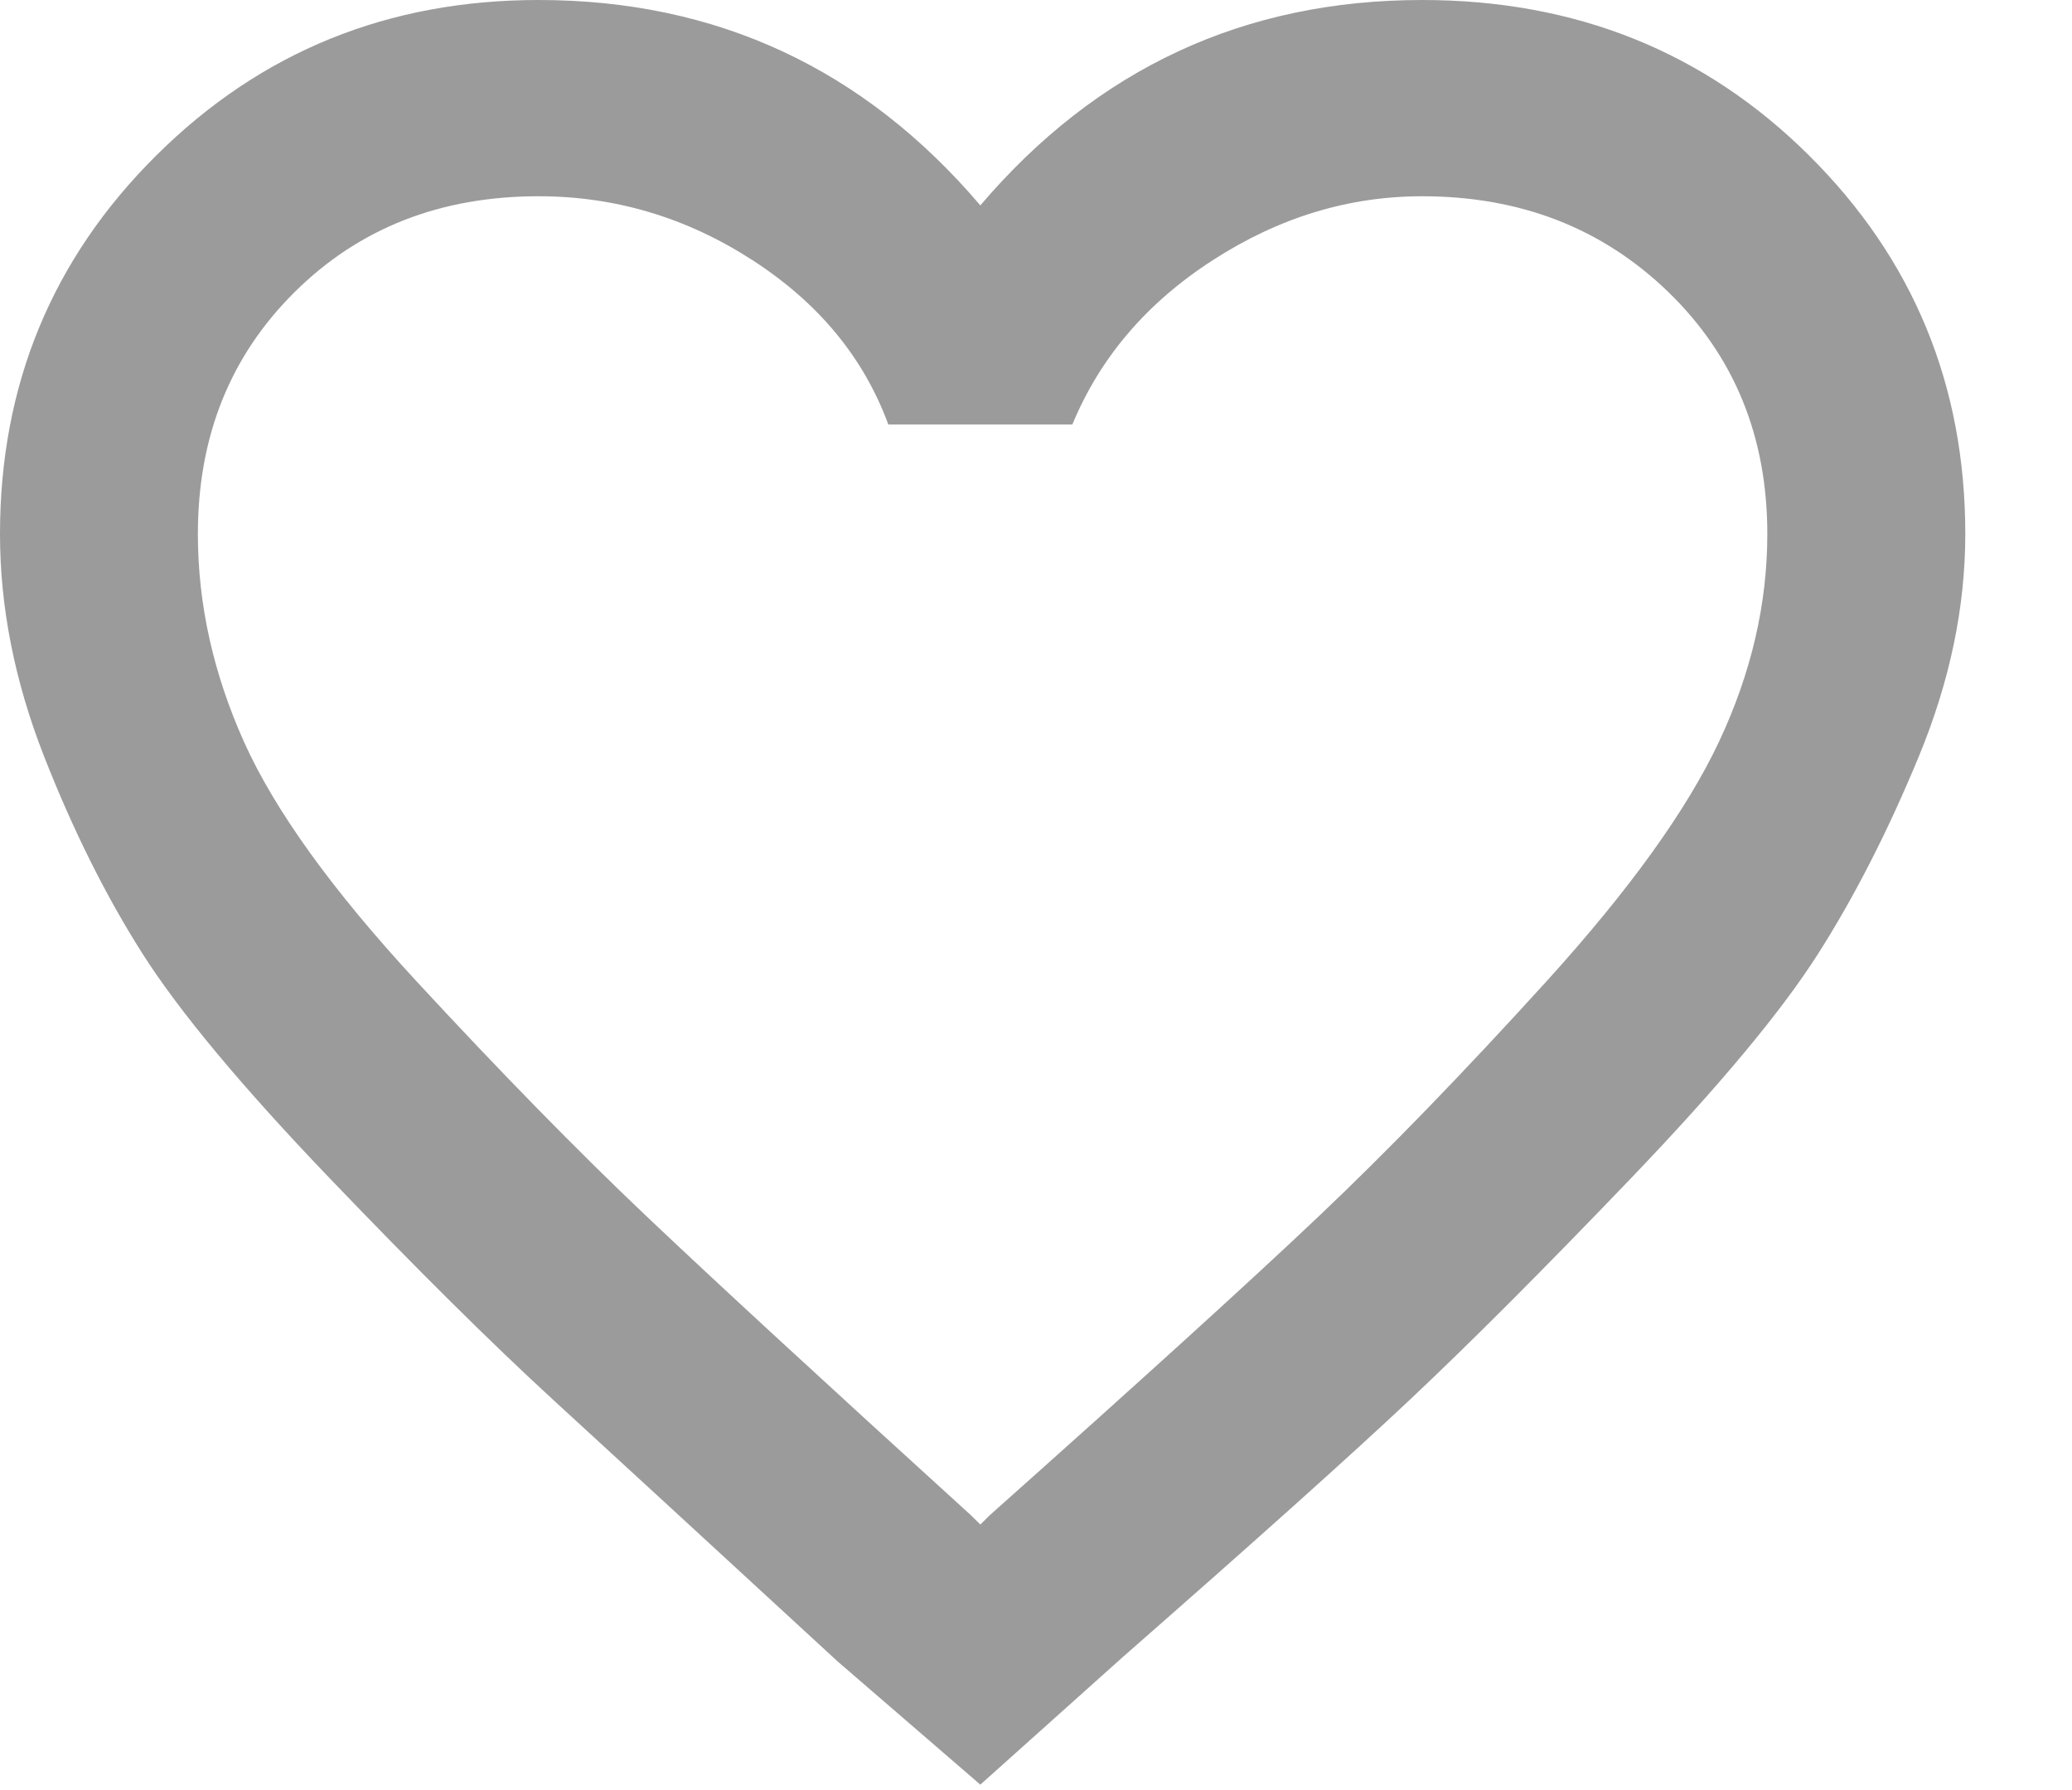
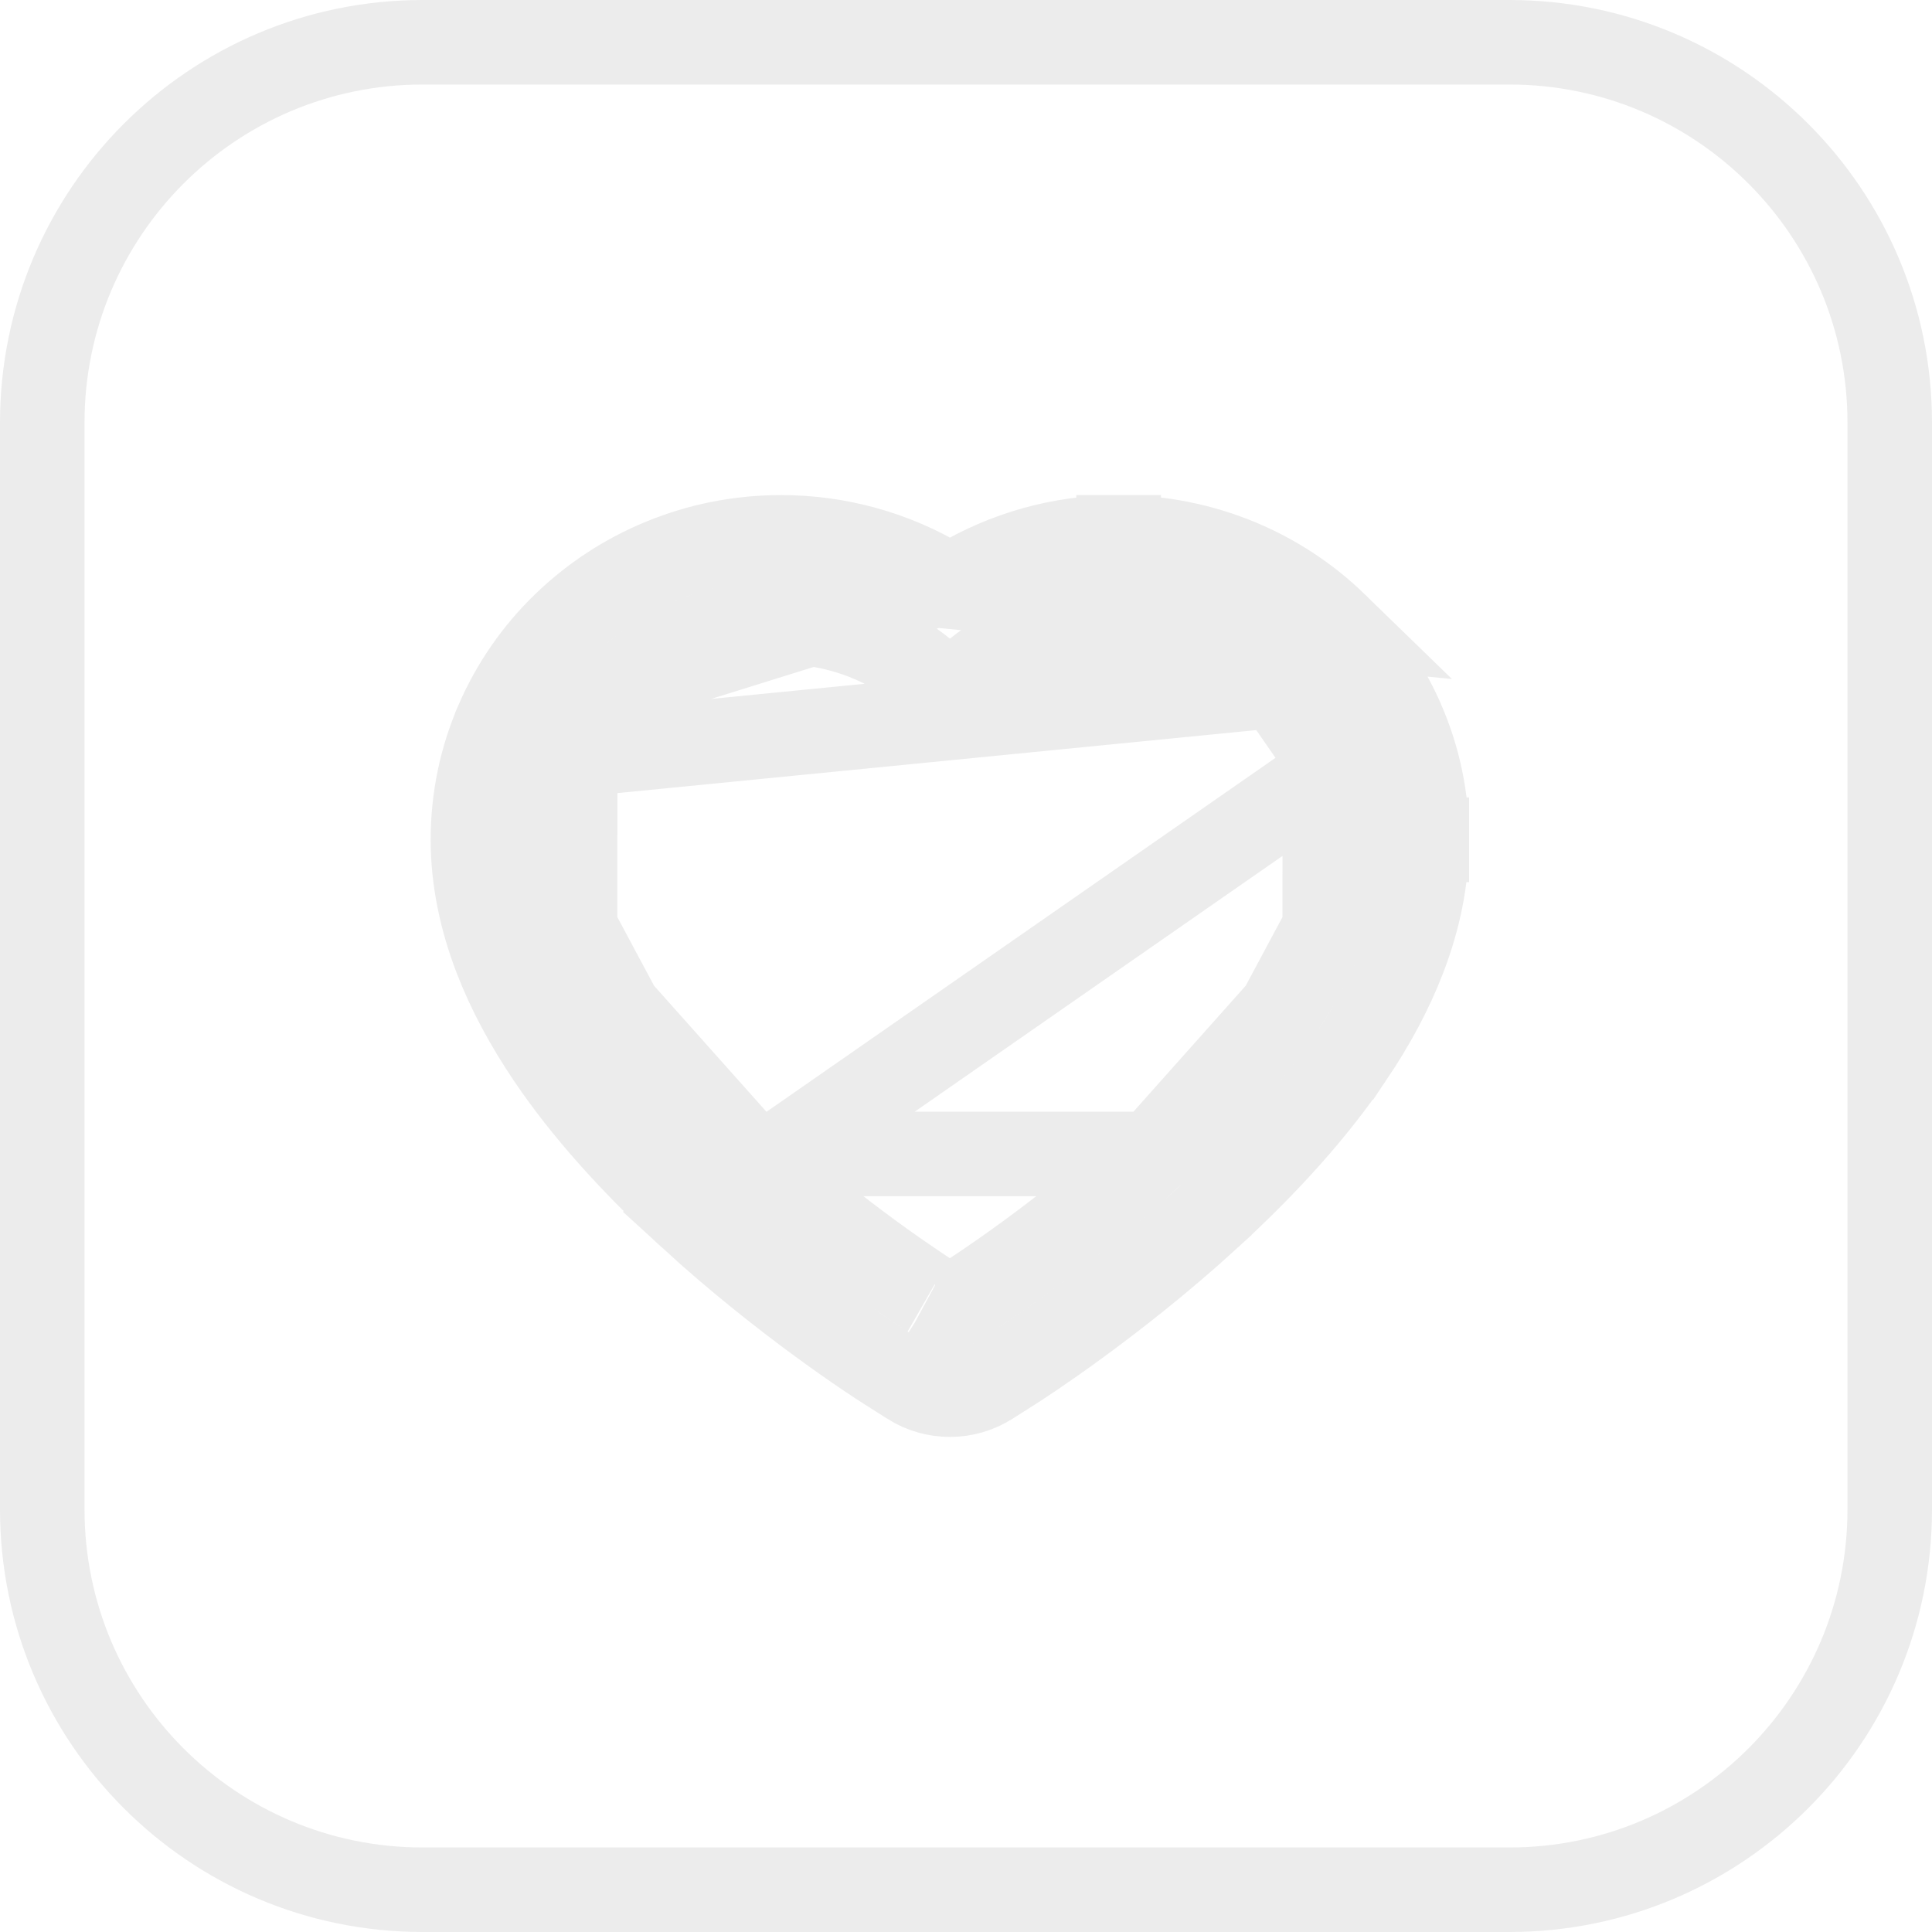
- <svg xmlns="http://www.w3.org/2000/svg" width="22" height="19" viewBox="0 0 22 19" fill="none">
-   <path d="M15.1 0C16.729 0 18.098 0.549 19.205 1.648C20.313 2.747 20.867 4.088 20.867 5.671C20.867 6.446 20.704 7.23 20.378 8.022C20.052 8.813 19.694 9.516 19.303 10.13C18.912 10.744 18.252 11.536 17.324 12.505C16.395 13.475 15.613 14.258 14.978 14.856C14.343 15.454 13.325 16.366 11.924 17.594L10.409 18.951L8.894 17.643C7.526 16.383 6.516 15.454 5.864 14.856C5.213 14.258 4.423 13.475 3.494 12.505C2.566 11.536 1.906 10.744 1.515 10.13C1.124 9.516 0.774 8.813 0.464 8.022C0.155 7.23 0 6.446 0 5.671C0 4.088 0.554 2.747 1.662 1.648C2.769 0.549 4.121 0 5.718 0C7.607 0 9.171 0.727 10.409 2.181C11.647 0.727 13.211 0 15.1 0ZM10.507 16.092C12.103 14.67 13.268 13.612 14.001 12.917C14.734 12.222 15.54 11.39 16.42 10.421C17.299 9.452 17.91 8.603 18.252 7.876C18.594 7.149 18.765 6.414 18.765 5.671C18.765 4.637 18.415 3.781 17.715 3.102C17.014 2.423 16.143 2.084 15.1 2.084C14.318 2.084 13.577 2.31 12.877 2.763C12.176 3.215 11.68 3.797 11.386 4.508H9.432C9.171 3.797 8.69 3.215 7.99 2.763C7.29 2.31 6.532 2.084 5.718 2.084C4.675 2.084 3.812 2.423 3.128 3.102C2.443 3.781 2.101 4.637 2.101 5.671C2.101 6.414 2.264 7.149 2.59 7.876C2.916 8.603 3.527 9.452 4.423 10.421C5.319 11.39 6.133 12.222 6.866 12.917C7.599 13.612 8.747 14.67 10.311 16.092L10.409 16.189L10.507 16.092Z" fill="#9B9B9B" />
+ <svg xmlns="http://www.w3.org/2000/svg" width="32" height="32" viewBox="0 0 32 32" fill="none">
+   <path d="M23.227 11.944L23.227 11.945C23.497 12.566 23.635 13.228 23.633 13.909M23.227 11.944L11.434 20.145C12.987 21.569 14.523 22.561 14.678 22.658L15.07 22.907L15.071 22.908C15.475 23.164 15.992 23.164 16.395 22.908L16.397 22.907L16.792 22.656C16.792 22.656 16.792 22.656 16.792 22.656C16.872 22.605 18.441 21.602 20.032 20.146L20.032 20.145C20.995 19.264 21.786 18.38 22.371 17.514L22.372 17.514C22.74 16.968 23.039 16.415 23.248 15.869C23.5 15.215 23.633 14.556 23.633 13.909M23.227 11.944C22.967 11.347 22.593 10.806 22.125 10.352L23.227 11.944ZM23.633 13.909C23.633 13.909 23.633 13.91 23.633 13.91L22.933 13.908H23.633C23.633 13.909 23.633 13.909 23.633 13.909ZM21.149 11.356L21.148 11.355C20.809 11.026 20.41 10.764 19.971 10.583L19.97 10.583C19.514 10.395 19.025 10.299 18.531 10.3L18.529 10.3C17.835 10.3 17.158 10.489 16.572 10.844L16.572 10.844C16.431 10.929 16.299 11.022 16.173 11.123L15.734 11.476L15.295 11.123C15.17 11.022 15.037 10.929 14.897 10.844L14.897 10.844C14.31 10.489 13.634 10.3 12.939 10.3C12.437 10.3 11.955 10.395 11.499 10.583L11.498 10.583C11.057 10.764 10.661 11.024 10.32 11.356L10.319 11.357C9.981 11.683 9.712 12.072 9.526 12.502L21.149 11.356ZM21.149 11.356C21.486 11.683 21.756 12.072 21.943 12.502L21.149 11.356ZM8.241 11.945L8.241 11.944C8.501 11.347 8.875 10.805 9.344 10.351C9.813 9.896 10.36 9.537 10.966 9.288C11.593 9.03 12.257 8.9 12.939 8.9C13.887 8.9 14.815 9.158 15.622 9.646C15.622 9.646 15.622 9.646 15.622 9.646L8.241 11.945ZM8.241 11.945C7.971 12.566 7.833 13.228 7.833 13.908C7.833 14.556 7.967 15.215 8.219 15.869L8.219 15.869M8.241 11.945L8.219 15.869M8.219 15.869C8.429 16.414 8.725 16.966 9.095 17.514L9.095 17.514M8.219 15.869L9.095 17.514M9.095 17.514C9.68 18.38 10.472 19.264 11.434 20.145L9.095 17.514ZM12.38 19.113L12.38 19.113C13.129 19.8 13.877 20.382 14.447 20.799C14.732 21.007 14.971 21.172 15.142 21.287C15.227 21.345 15.295 21.39 15.343 21.421C15.394 21.454 15.417 21.469 15.415 21.468L15.427 21.475L15.427 21.475L15.733 21.67L16.04 21.475L16.04 21.475C16.091 21.442 17.582 20.49 19.087 19.113H12.38ZM12.38 19.113C11.475 18.285 10.764 17.482 10.255 16.73M12.38 19.113L10.255 16.73M21.941 15.367L21.942 15.365C22.14 14.851 22.233 14.363 22.233 13.908V13.906C22.235 13.421 22.137 12.949 21.943 12.502L21.941 15.367ZM21.941 15.367C21.777 15.795 21.533 16.254 21.211 16.73M21.941 15.367L21.211 16.73M18.529 8.9C19.206 8.899 19.877 9.031 20.503 9.288C21.107 9.536 21.657 9.897 22.125 10.352L15.734 9.716C15.771 9.692 15.809 9.669 15.847 9.646C16.653 9.158 17.58 8.9 18.529 8.9ZM18.529 8.9C18.529 8.9 18.529 8.9 18.529 8.9V9.6L18.528 8.9C18.528 8.9 18.528 8.9 18.529 8.9ZM10.255 16.73C9.935 16.256 9.691 15.796 9.525 15.365L10.255 16.73ZM21.211 16.73C20.703 17.482 19.991 18.285 19.087 19.113L21.211 16.73ZM0.7 7C0.7 3.521 3.521 0.7 7 0.7H25C28.479 0.7 31.3 3.521 31.3 7V25C31.3 28.479 28.479 31.3 25 31.3H7C3.521 31.3 0.7 28.479 0.7 25V7ZM9.233 13.908C9.233 13.421 9.332 12.948 9.526 12.502L9.525 15.365C9.327 14.851 9.233 14.363 9.233 13.908Z" stroke="#ECECEC" stroke-width="1.4" />
</svg>
